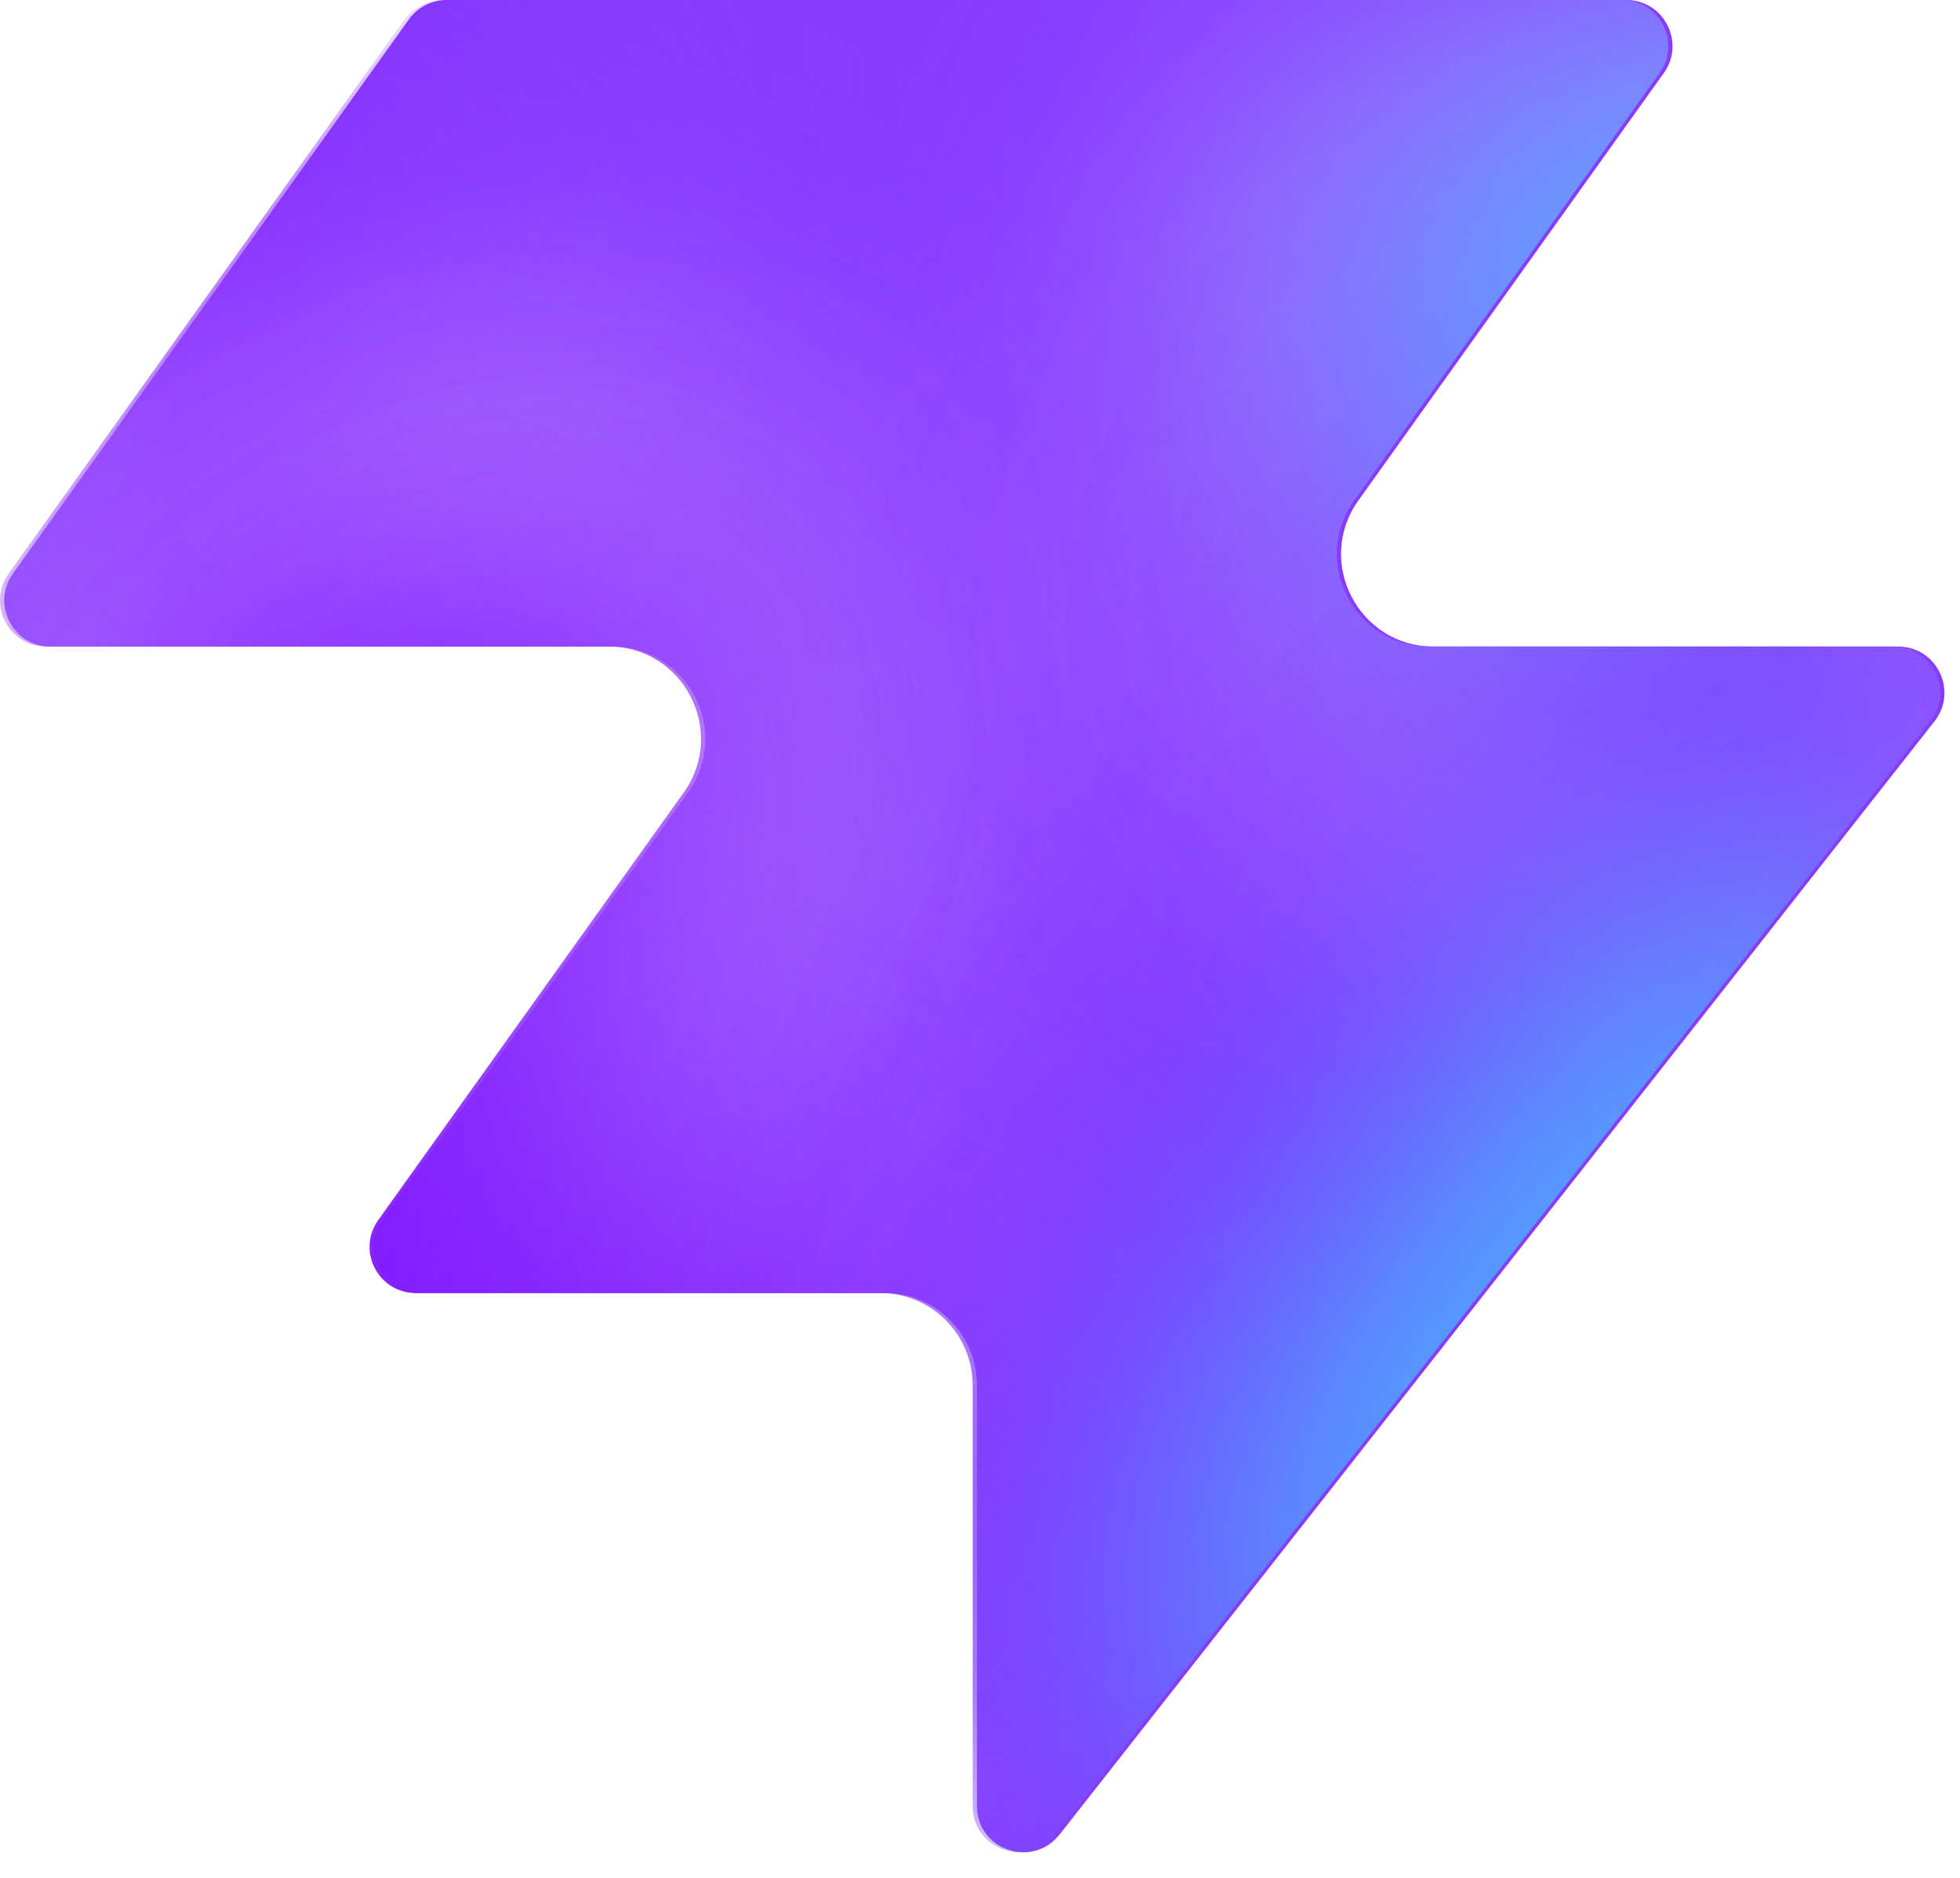
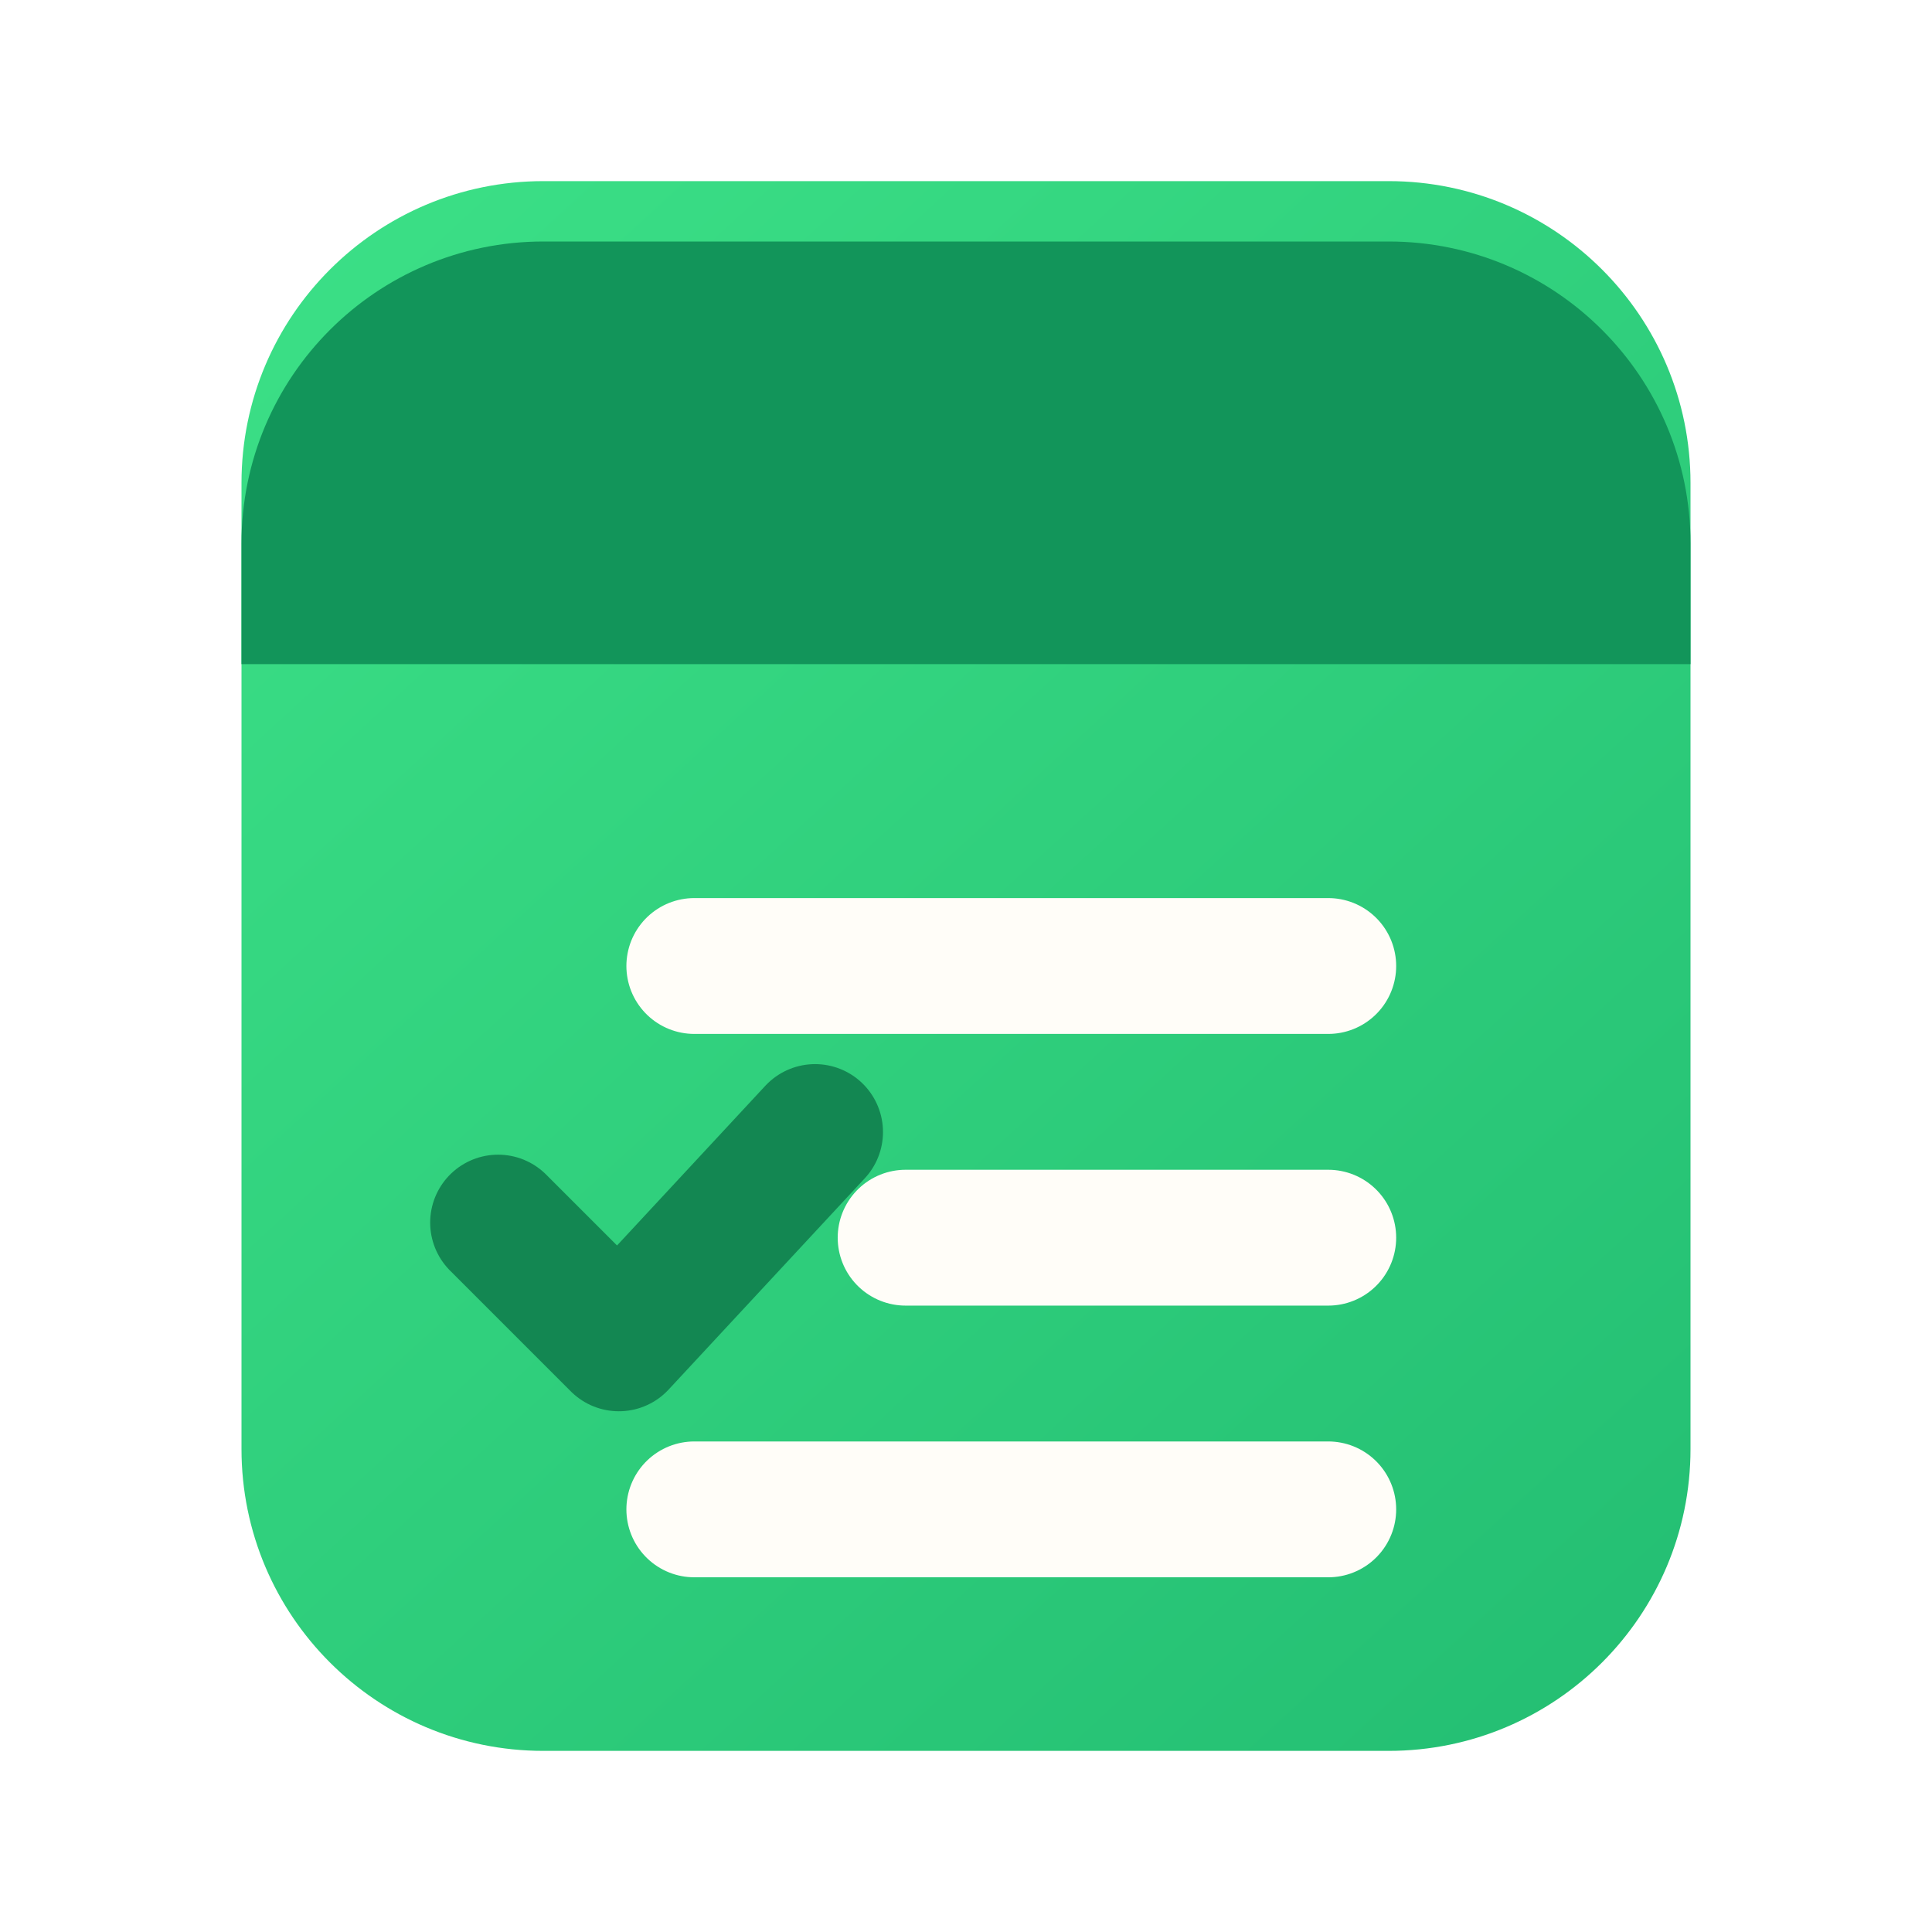
- <svg xmlns="http://www.w3.org/2000/svg" width="48" height="46" fill="none" viewBox="0 0 48 46">
-   <path fill="#863bff" d="M25.946 44.938c-.664.845-2.021.375-2.021-.698V33.937a2.26 2.26 0 0 0-2.262-2.262H10.287c-.92 0-1.456-1.04-.92-1.788l7.48-10.471c1.07-1.497 0-3.578-1.842-3.578H1.237c-.92 0-1.456-1.04-.92-1.788L10.013.474c.214-.297.556-.474.92-.474h28.894c.92 0 1.456 1.04.92 1.788l-7.48 10.471c-1.07 1.498 0 3.579 1.842 3.579h11.377c.943 0 1.473 1.088.89 1.83L25.947 44.94z" style="fill:#863bff;fill:color(display-p3 .525 .23 1);fill-opacity:1" />
-   <mask id="a" width="48" height="46" x="0" y="0" maskUnits="userSpaceOnUse" style="mask-type:alpha">
-     <path fill="#000" d="M25.842 44.938c-.664.844-2.021.375-2.021-.698V33.937a2.26 2.26 0 0 0-2.262-2.262H10.183c-.92 0-1.456-1.04-.92-1.788l7.48-10.471c1.07-1.498 0-3.579-1.842-3.579H1.133c-.92 0-1.456-1.04-.92-1.787L9.91.473c.214-.297.556-.474.92-.474h28.894c.92 0 1.456 1.04.92 1.788l-7.48 10.471c-1.07 1.498 0 3.578 1.842 3.578h11.377c.943 0 1.473 1.088.89 1.832L25.843 44.94z" style="fill:#000;fill-opacity:1" />
-   </mask>
-   <g mask="url(#a)">
-     <g filter="url(#b)">
-       <ellipse cx="5.508" cy="14.704" fill="#ede6ff" rx="5.508" ry="14.704" style="fill:#ede6ff;fill:color(display-p3 .927 .903 1);fill-opacity:1" transform="matrix(.00324 1 1 -.00324 -4.47 31.516)" />
-     </g>
-     <g filter="url(#c)">
-       <ellipse cx="10.399" cy="29.851" fill="#ede6ff" rx="10.399" ry="29.851" style="fill:#ede6ff;fill:color(display-p3 .927 .903 1);fill-opacity:1" transform="matrix(.00324 1 1 -.00324 -39.328 7.883)" />
-     </g>
-     <g filter="url(#d)">
-       <ellipse cx="5.508" cy="30.487" fill="#7e14ff" rx="5.508" ry="30.487" style="fill:#7e14ff;fill:color(display-p3 .492 .077 1);fill-opacity:1" transform="rotate(89.814 -25.913 -14.639)scale(1 -1)" />
-     </g>
-     <g filter="url(#e)">
-       <ellipse cx="5.508" cy="30.599" fill="#7e14ff" rx="5.508" ry="30.599" style="fill:#7e14ff;fill:color(display-p3 .492 .077 1);fill-opacity:1" transform="rotate(89.814 -32.644 -3.334)scale(1 -1)" />
-     </g>
-     <g filter="url(#f)">
-       <ellipse cx="5.508" cy="30.599" fill="#7e14ff" rx="5.508" ry="30.599" style="fill:#7e14ff;fill:color(display-p3 .492 .077 1);fill-opacity:1" transform="matrix(.00324 1 1 -.00324 -34.34 30.47)" />
-     </g>
-     <g filter="url(#g)">
-       <ellipse cx="14.072" cy="22.078" fill="#ede6ff" rx="14.072" ry="22.078" style="fill:#ede6ff;fill:color(display-p3 .927 .903 1);fill-opacity:1" transform="rotate(93.35 24.506 48.493)scale(-1 1)" />
-     </g>
-     <g filter="url(#h)">
-       <ellipse cx="3.47" cy="21.501" fill="#7e14ff" rx="3.47" ry="21.501" style="fill:#7e14ff;fill:color(display-p3 .492 .077 1);fill-opacity:1" transform="rotate(89.009 28.708 47.59)scale(-1 1)" />
-     </g>
-     <g filter="url(#i)">
-       <ellipse cx="3.47" cy="21.501" fill="#7e14ff" rx="3.47" ry="21.501" style="fill:#7e14ff;fill:color(display-p3 .492 .077 1);fill-opacity:1" transform="rotate(89.009 28.708 47.59)scale(-1 1)" />
-     </g>
-     <g filter="url(#j)">
-       <ellipse cx=".387" cy="8.972" fill="#7e14ff" rx="4.407" ry="29.108" style="fill:#7e14ff;fill:color(display-p3 .492 .077 1);fill-opacity:1" transform="rotate(39.51 .387 8.972)" />
-     </g>
-     <g filter="url(#k)">
-       <ellipse cx="47.523" cy="-6.092" fill="#7e14ff" rx="4.407" ry="29.108" style="fill:#7e14ff;fill:color(display-p3 .492 .077 1);fill-opacity:1" transform="rotate(37.892 47.523 -6.092)" />
-     </g>
-     <g filter="url(#l)">
-       <ellipse cx="41.412" cy="6.333" fill="#47bfff" rx="5.971" ry="9.665" style="fill:#47bfff;fill:color(display-p3 .28 .748 1);fill-opacity:1" transform="rotate(37.892 41.412 6.333)" />
-     </g>
-     <g filter="url(#m)">
-       <ellipse cx="-1.879" cy="38.332" fill="#7e14ff" rx="4.407" ry="29.108" style="fill:#7e14ff;fill:color(display-p3 .492 .077 1);fill-opacity:1" transform="rotate(37.892 -1.88 38.332)" />
-     </g>
-     <g filter="url(#n)">
-       <ellipse cx="-1.879" cy="38.332" fill="#7e14ff" rx="4.407" ry="29.108" style="fill:#7e14ff;fill:color(display-p3 .492 .077 1);fill-opacity:1" transform="rotate(37.892 -1.88 38.332)" />
-     </g>
-     <g filter="url(#o)">
-       <ellipse cx="35.651" cy="29.907" fill="#7e14ff" rx="4.407" ry="29.108" style="fill:#7e14ff;fill:color(display-p3 .492 .077 1);fill-opacity:1" transform="rotate(37.892 35.651 29.907)" />
-     </g>
-     <g filter="url(#p)">
-       <ellipse cx="38.418" cy="32.4" fill="#47bfff" rx="5.971" ry="15.297" style="fill:#47bfff;fill:color(display-p3 .28 .748 1);fill-opacity:1" transform="rotate(37.892 38.418 32.4)" />
-     </g>
-   </g>
+ <svg xmlns="http://www.w3.org/2000/svg" viewBox="0 0 64 64" fill="none">
  <defs>
-     <filter id="b" width="60.045" height="41.654" x="-19.77" y="16.149" color-interpolation-filters="sRGB" filterUnits="userSpaceOnUse">
-       <feFlood flood-opacity="0" result="BackgroundImageFix" />
-       <feBlend in="SourceGraphic" in2="BackgroundImageFix" result="shape" />
-       <feGaussianBlur result="effect1_foregroundBlur_2002_17158" stdDeviation="7.659" />
-     </filter>
-     <filter id="c" width="90.34" height="51.437" x="-54.613" y="-7.533" color-interpolation-filters="sRGB" filterUnits="userSpaceOnUse">
-       <feFlood flood-opacity="0" result="BackgroundImageFix" />
-       <feBlend in="SourceGraphic" in2="BackgroundImageFix" result="shape" />
-       <feGaussianBlur result="effect1_foregroundBlur_2002_17158" stdDeviation="7.659" />
-     </filter>
-     <filter id="d" width="79.355" height="29.4" x="-49.64" y="2.03" color-interpolation-filters="sRGB" filterUnits="userSpaceOnUse">
-       <feFlood flood-opacity="0" result="BackgroundImageFix" />
-       <feBlend in="SourceGraphic" in2="BackgroundImageFix" result="shape" />
-       <feGaussianBlur result="effect1_foregroundBlur_2002_17158" stdDeviation="4.596" />
-     </filter>
-     <filter id="e" width="79.579" height="29.4" x="-45.045" y="20.029" color-interpolation-filters="sRGB" filterUnits="userSpaceOnUse">
-       <feFlood flood-opacity="0" result="BackgroundImageFix" />
-       <feBlend in="SourceGraphic" in2="BackgroundImageFix" result="shape" />
-       <feGaussianBlur result="effect1_foregroundBlur_2002_17158" stdDeviation="4.596" />
-     </filter>
-     <filter id="f" width="79.579" height="29.4" x="-43.513" y="21.178" color-interpolation-filters="sRGB" filterUnits="userSpaceOnUse">
-       <feFlood flood-opacity="0" result="BackgroundImageFix" />
-       <feBlend in="SourceGraphic" in2="BackgroundImageFix" result="shape" />
-       <feGaussianBlur result="effect1_foregroundBlur_2002_17158" stdDeviation="4.596" />
-     </filter>
-     <filter id="g" width="74.749" height="58.852" x="15.756" y="-17.901" color-interpolation-filters="sRGB" filterUnits="userSpaceOnUse">
-       <feFlood flood-opacity="0" result="BackgroundImageFix" />
-       <feBlend in="SourceGraphic" in2="BackgroundImageFix" result="shape" />
-       <feGaussianBlur result="effect1_foregroundBlur_2002_17158" stdDeviation="7.659" />
-     </filter>
-     <filter id="h" width="61.377" height="25.362" x="23.548" y="2.284" color-interpolation-filters="sRGB" filterUnits="userSpaceOnUse">
-       <feFlood flood-opacity="0" result="BackgroundImageFix" />
-       <feBlend in="SourceGraphic" in2="BackgroundImageFix" result="shape" />
-       <feGaussianBlur result="effect1_foregroundBlur_2002_17158" stdDeviation="4.596" />
-     </filter>
-     <filter id="i" width="61.377" height="25.362" x="23.548" y="2.284" color-interpolation-filters="sRGB" filterUnits="userSpaceOnUse">
-       <feFlood flood-opacity="0" result="BackgroundImageFix" />
-       <feBlend in="SourceGraphic" in2="BackgroundImageFix" result="shape" />
-       <feGaussianBlur result="effect1_foregroundBlur_2002_17158" stdDeviation="4.596" />
-     </filter>
-     <filter id="j" width="56.045" height="63.649" x="-27.636" y="-22.853" color-interpolation-filters="sRGB" filterUnits="userSpaceOnUse">
-       <feFlood flood-opacity="0" result="BackgroundImageFix" />
-       <feBlend in="SourceGraphic" in2="BackgroundImageFix" result="shape" />
-       <feGaussianBlur result="effect1_foregroundBlur_2002_17158" stdDeviation="4.596" />
-     </filter>
-     <filter id="k" width="54.814" height="64.646" x="20.116" y="-38.415" color-interpolation-filters="sRGB" filterUnits="userSpaceOnUse">
-       <feFlood flood-opacity="0" result="BackgroundImageFix" />
-       <feBlend in="SourceGraphic" in2="BackgroundImageFix" result="shape" />
-       <feGaussianBlur result="effect1_foregroundBlur_2002_17158" stdDeviation="4.596" />
-     </filter>
-     <filter id="l" width="33.541" height="35.313" x="24.641" y="-11.323" color-interpolation-filters="sRGB" filterUnits="userSpaceOnUse">
-       <feFlood flood-opacity="0" result="BackgroundImageFix" />
-       <feBlend in="SourceGraphic" in2="BackgroundImageFix" result="shape" />
-       <feGaussianBlur result="effect1_foregroundBlur_2002_17158" stdDeviation="4.596" />
-     </filter>
-     <filter id="m" width="54.814" height="64.646" x="-29.286" y="6.009" color-interpolation-filters="sRGB" filterUnits="userSpaceOnUse">
-       <feFlood flood-opacity="0" result="BackgroundImageFix" />
-       <feBlend in="SourceGraphic" in2="BackgroundImageFix" result="shape" />
-       <feGaussianBlur result="effect1_foregroundBlur_2002_17158" stdDeviation="4.596" />
-     </filter>
-     <filter id="n" width="54.814" height="64.646" x="-29.286" y="6.009" color-interpolation-filters="sRGB" filterUnits="userSpaceOnUse">
-       <feFlood flood-opacity="0" result="BackgroundImageFix" />
-       <feBlend in="SourceGraphic" in2="BackgroundImageFix" result="shape" />
-       <feGaussianBlur result="effect1_foregroundBlur_2002_17158" stdDeviation="4.596" />
-     </filter>
-     <filter id="o" width="54.814" height="64.646" x="8.244" y="-2.416" color-interpolation-filters="sRGB" filterUnits="userSpaceOnUse">
-       <feFlood flood-opacity="0" result="BackgroundImageFix" />
-       <feBlend in="SourceGraphic" in2="BackgroundImageFix" result="shape" />
-       <feGaussianBlur result="effect1_foregroundBlur_2002_17158" stdDeviation="4.596" />
-     </filter>
-     <filter id="p" width="39.409" height="43.623" x="18.713" y="10.588" color-interpolation-filters="sRGB" filterUnits="userSpaceOnUse">
-       <feFlood flood-opacity="0" result="BackgroundImageFix" />
-       <feBlend in="SourceGraphic" in2="BackgroundImageFix" result="shape" />
-       <feGaussianBlur result="effect1_foregroundBlur_2002_17158" stdDeviation="4.596" />
-     </filter>
+     <linearGradient id="bg" x1="10" y1="8" x2="54" y2="56" gradientUnits="userSpaceOnUse">
+       <stop stop-color="#3BDF86" />
+       <stop offset="1" stop-color="#24BF73" />
+     </linearGradient>
  </defs>
+   <rect x="8" y="6" width="48" height="52" rx="10" fill="url(#bg)" />
+   <path d="M8 18C8 12.477 12.477 8 18 8H46C51.523 8 56 12.477 56 18V22H8V18Z" fill="#12955A" />
+   <path d="M23 32H44" stroke="#FFFDF8" stroke-linecap="round" stroke-width="4.5" />
+   <path d="M30 41H44" stroke="#FFFDF8" stroke-linecap="round" stroke-width="4.5" />
+   <path d="M23 50H44" stroke="#FFFDF8" stroke-linecap="round" stroke-width="4.5" />
+   <path d="M16.5 40.5L20.5 44.5L27 37.5" stroke="#138752" stroke-linecap="round" stroke-linejoin="round" stroke-width="4.5" />
</svg>
